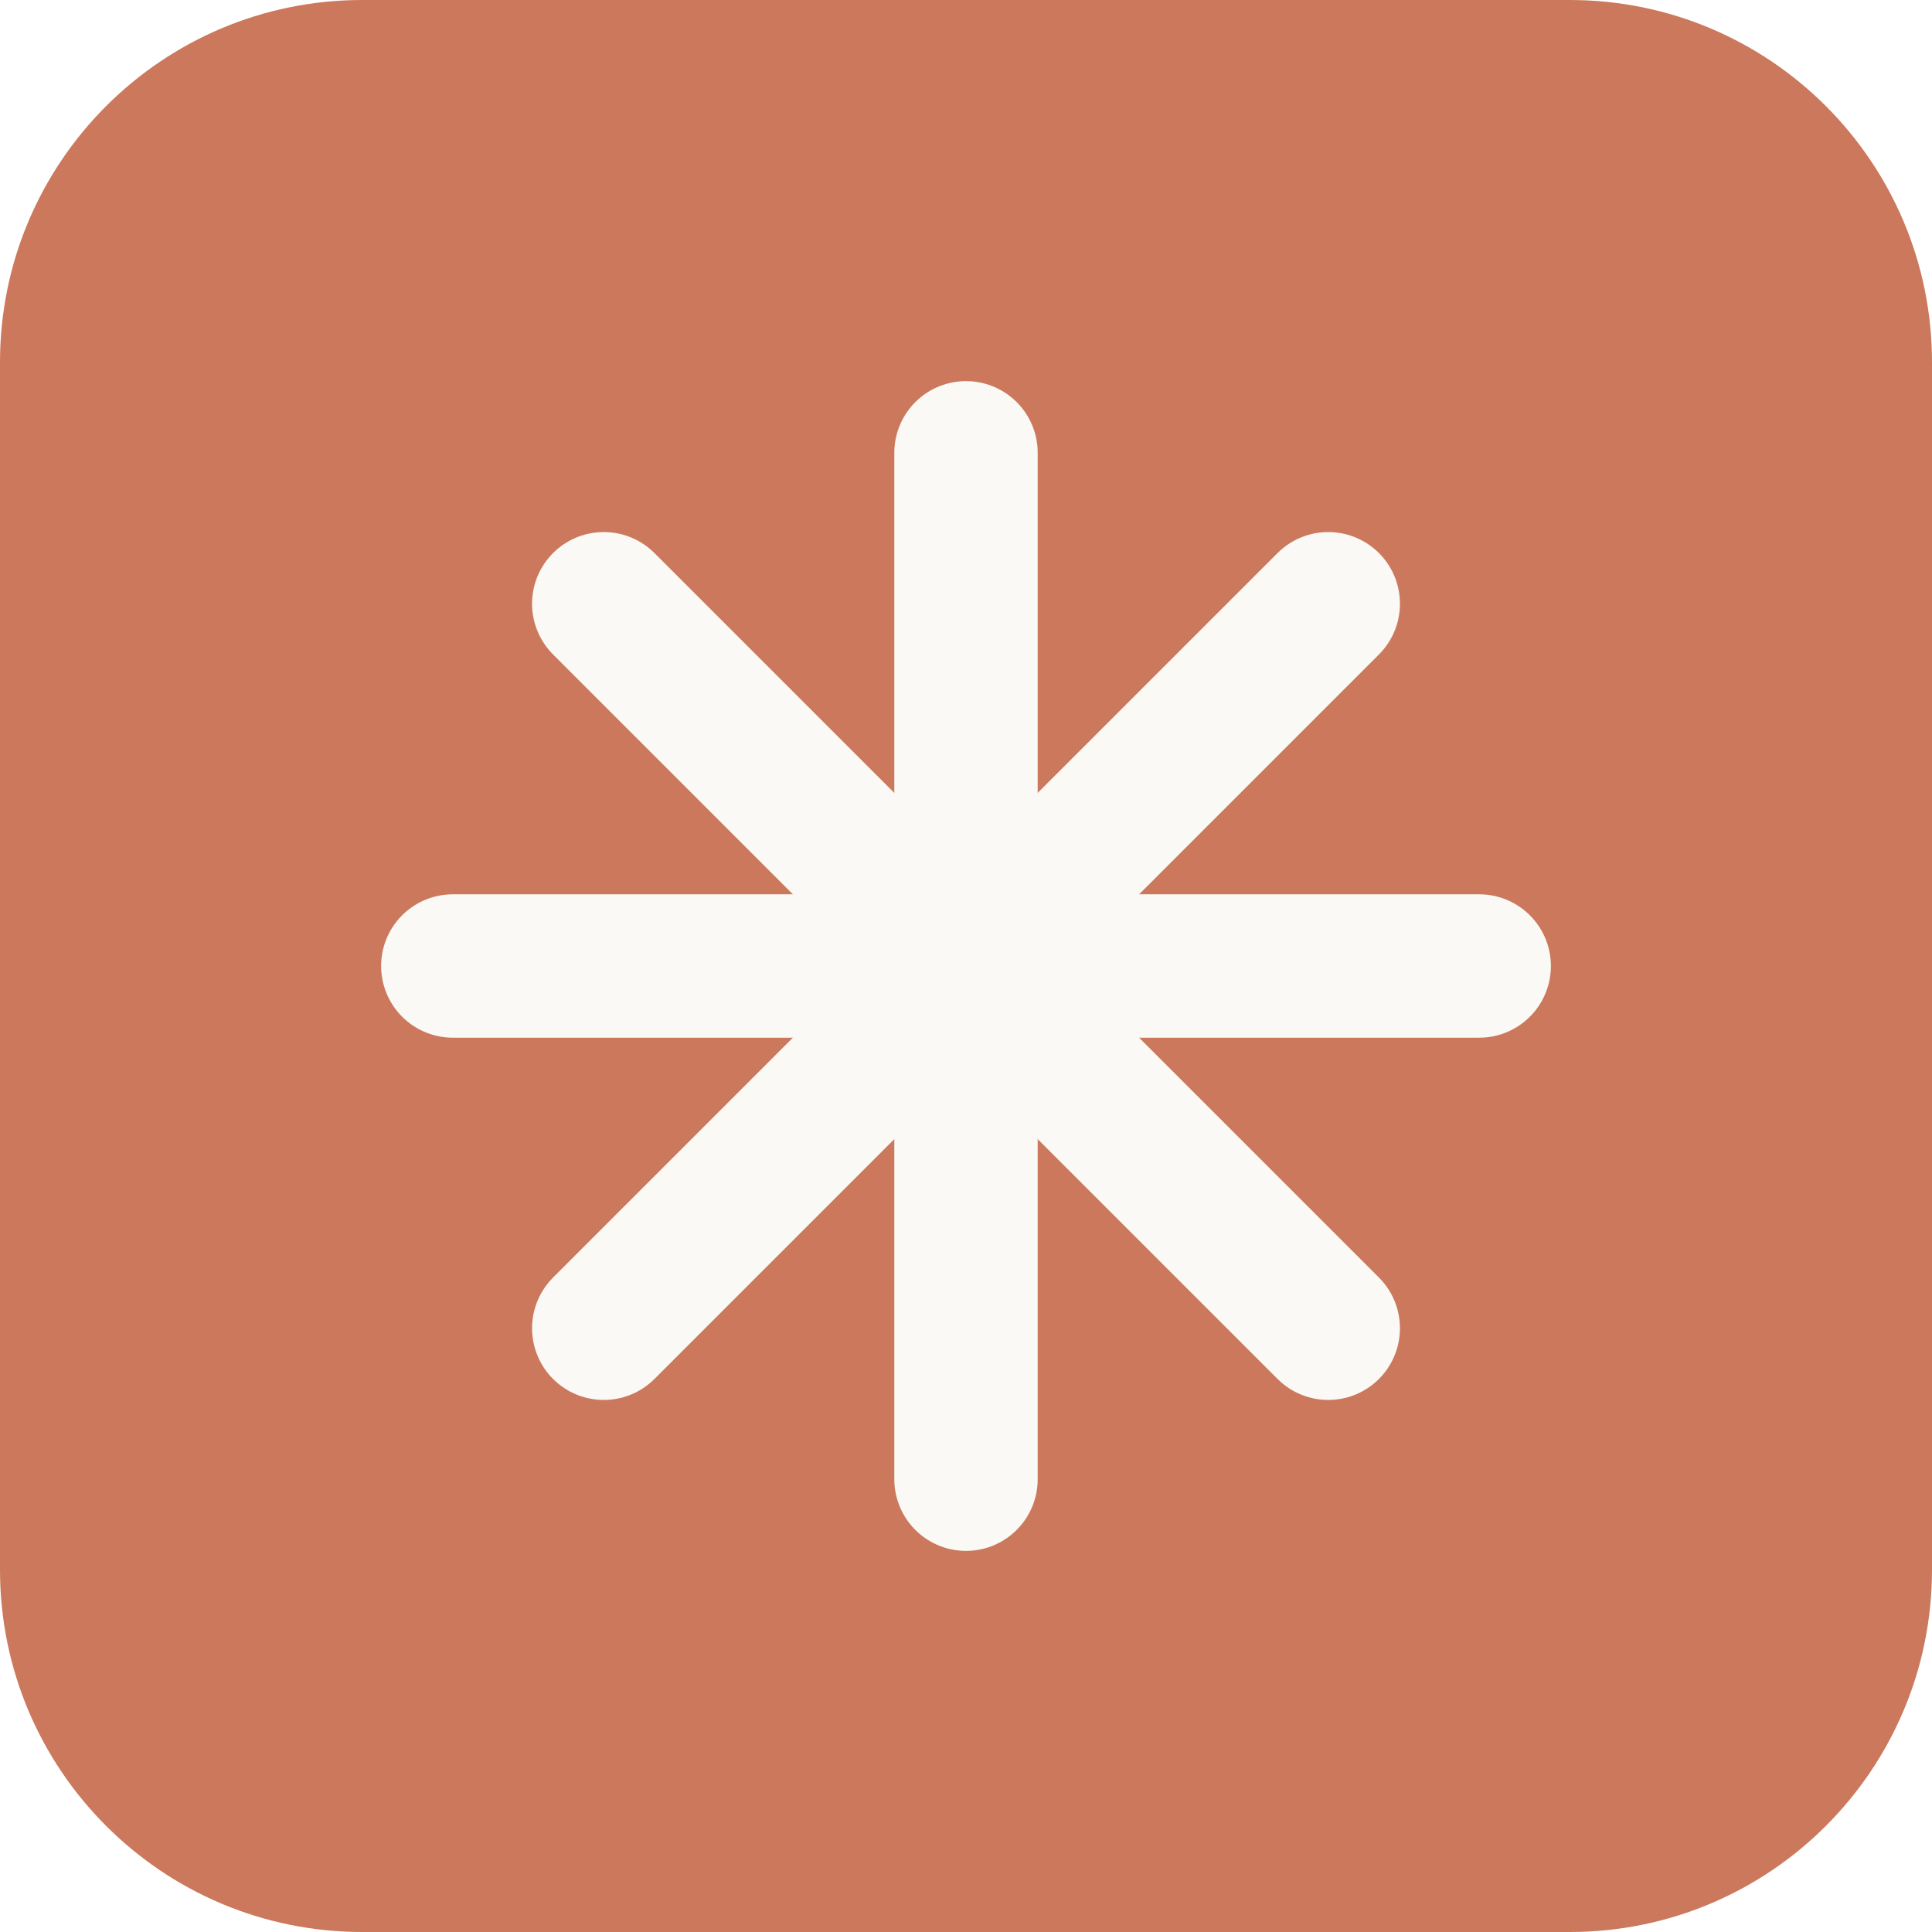
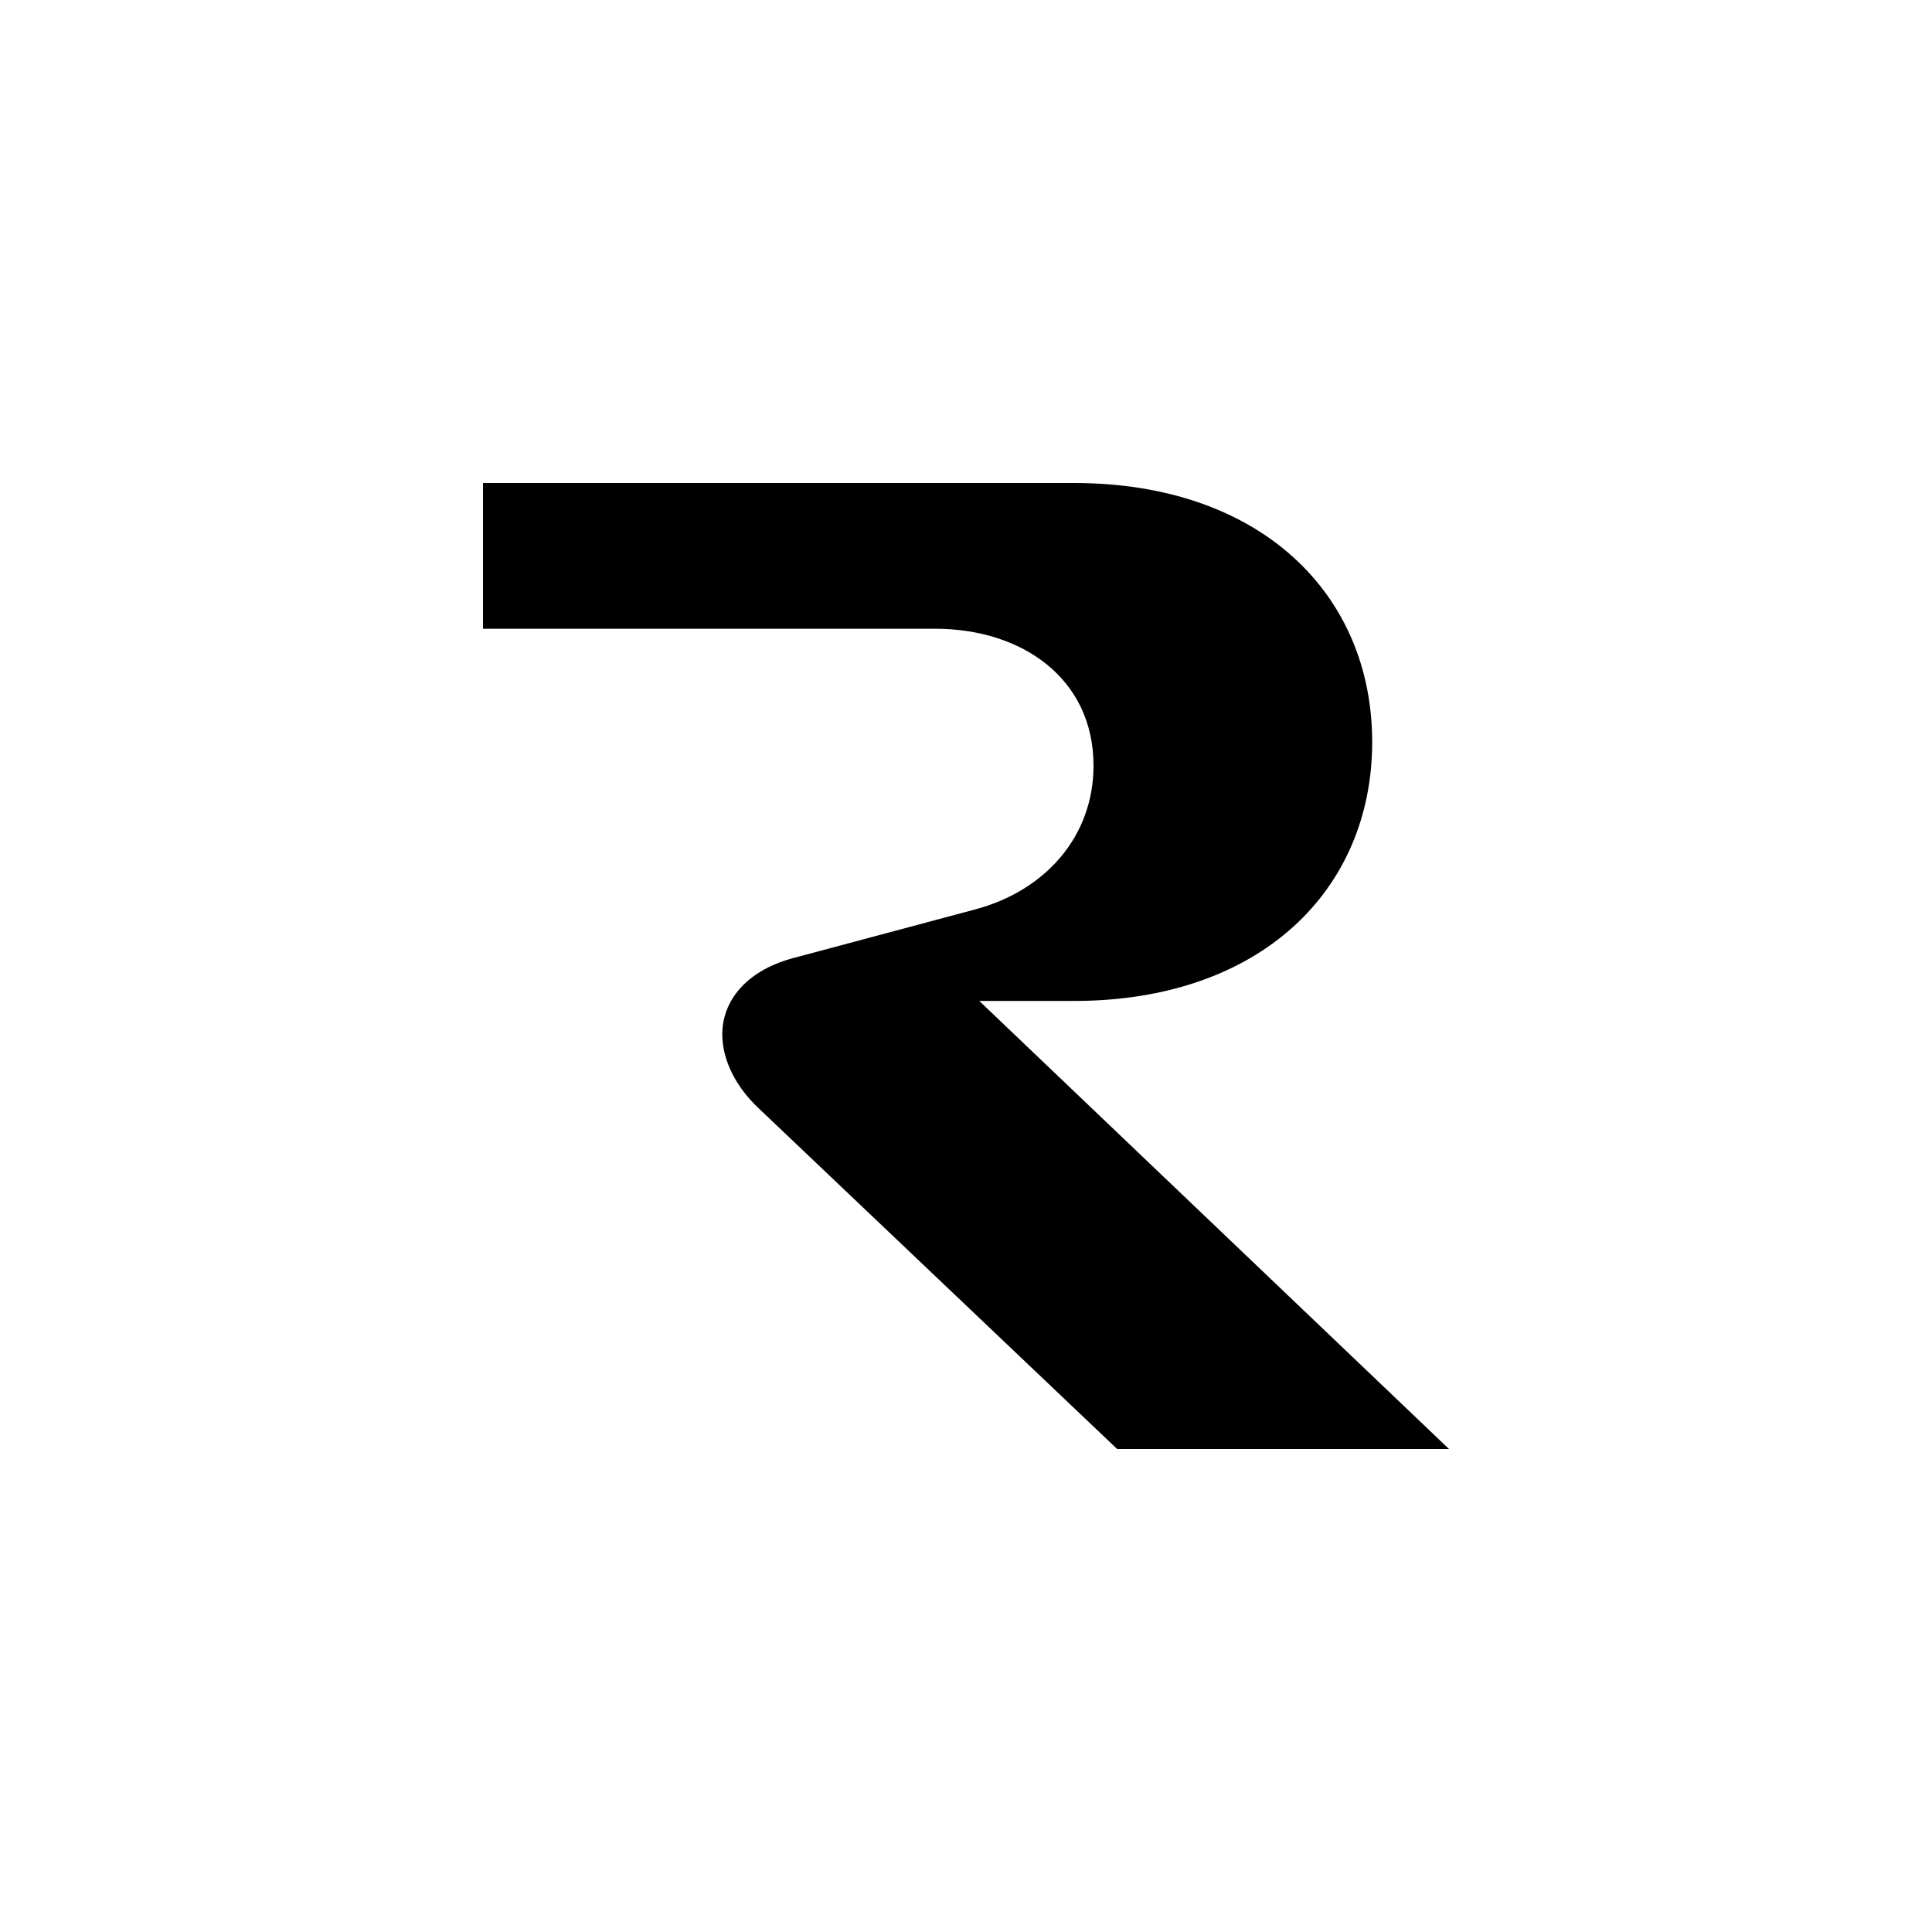
- <svg xmlns="http://www.w3.org/2000/svg" viewBox="0 0 512 512">
-   <rect width="512" height="512" rx="96" fill="#cc785c" />
-   <g fill="#faf9f5" stroke="#faf9f5" stroke-width="38" stroke-linecap="round">
-     <line x1="256" y1="120" x2="256" y2="392" />
-     <line x1="120" y1="256" x2="392" y2="256" />
-     <line x1="160" y1="160" x2="352" y2="352" />
-     <line x1="352" y1="160" x2="160" y2="352" />
-   </g>
+ <svg xmlns="http://www.w3.org/2000/svg" viewBox="0 0 1800 1800" fill="none">
+   <path d="M1000.46 450C1174.77 450 1278.43 553.669 1278.43 691.282C1278.43 828.896 1174.77 932.563 1000.46 932.563H912.382L1350 1350H1040.82L707.794 1033.48C683.944 1011.47 672.936 985.781 672.935 963.765C672.935 932.572 694.959 905.049 737.161 893.122L908.712 847.244C973.85 829.812 1018.81 779.353 1018.81 713.298C1018.8 632.567 952.745 585.78 871.095 585.78H450V450H1000.46Z" fill="black" />
</svg>
